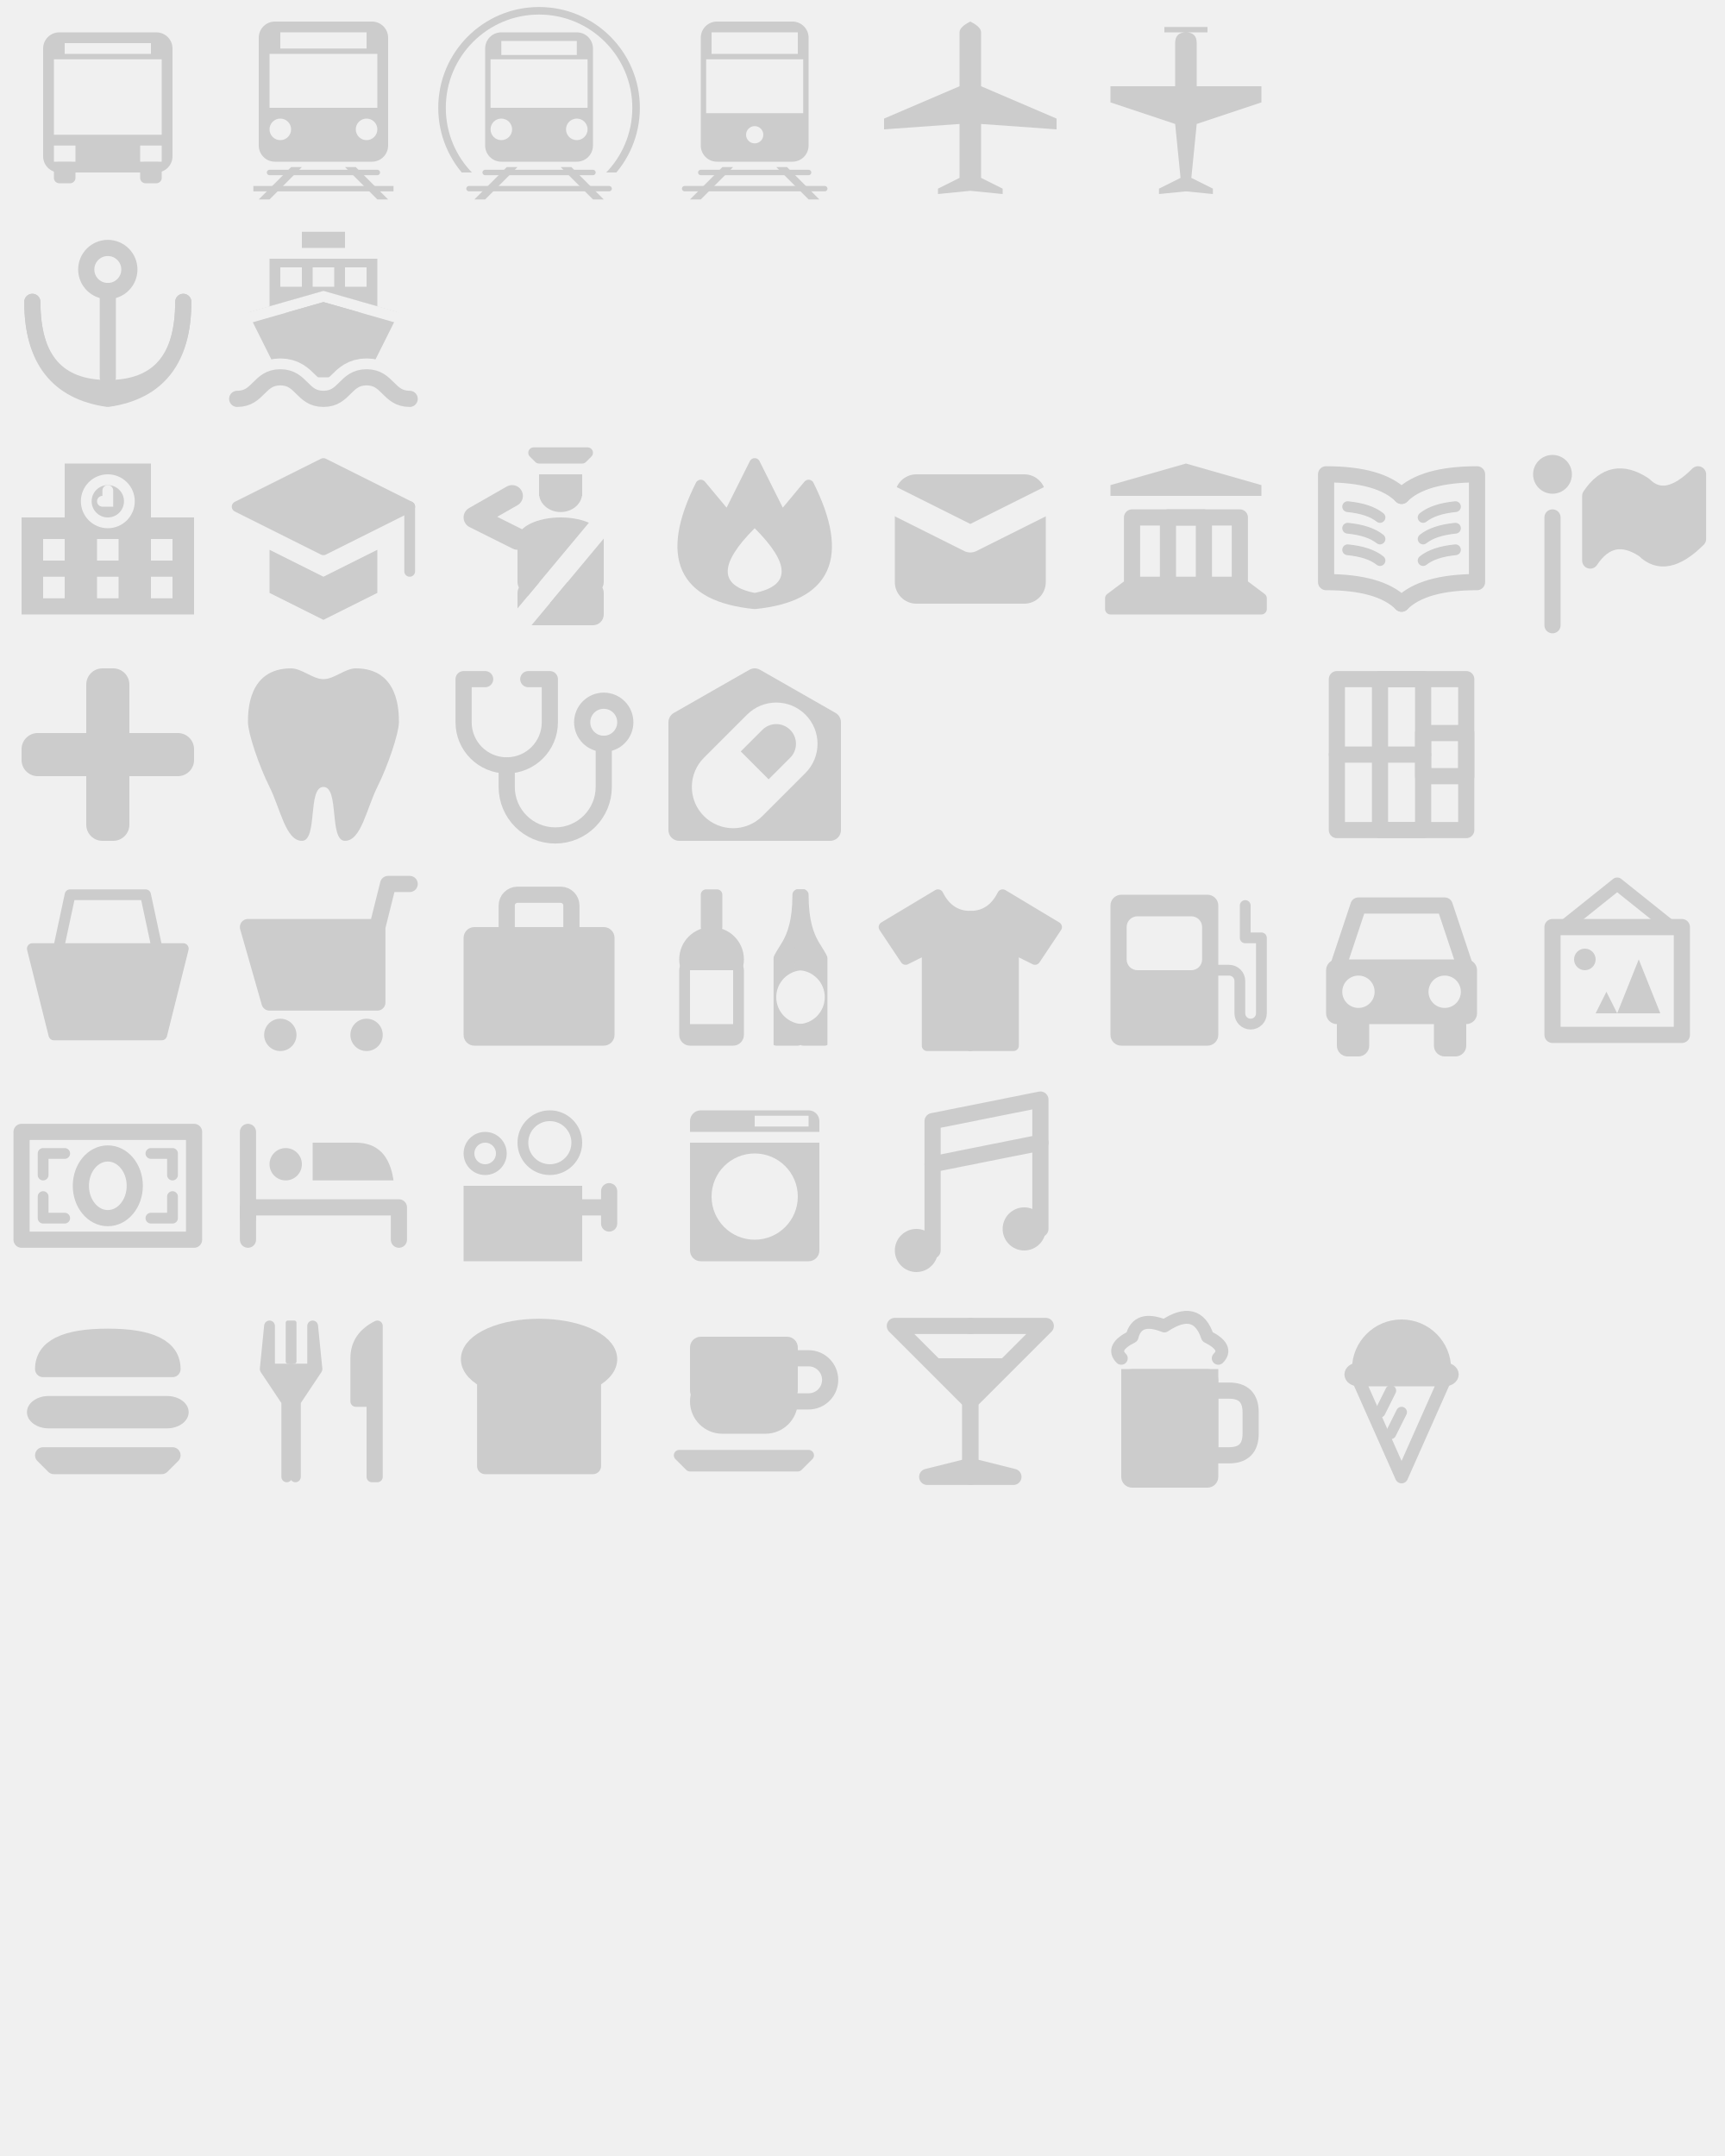
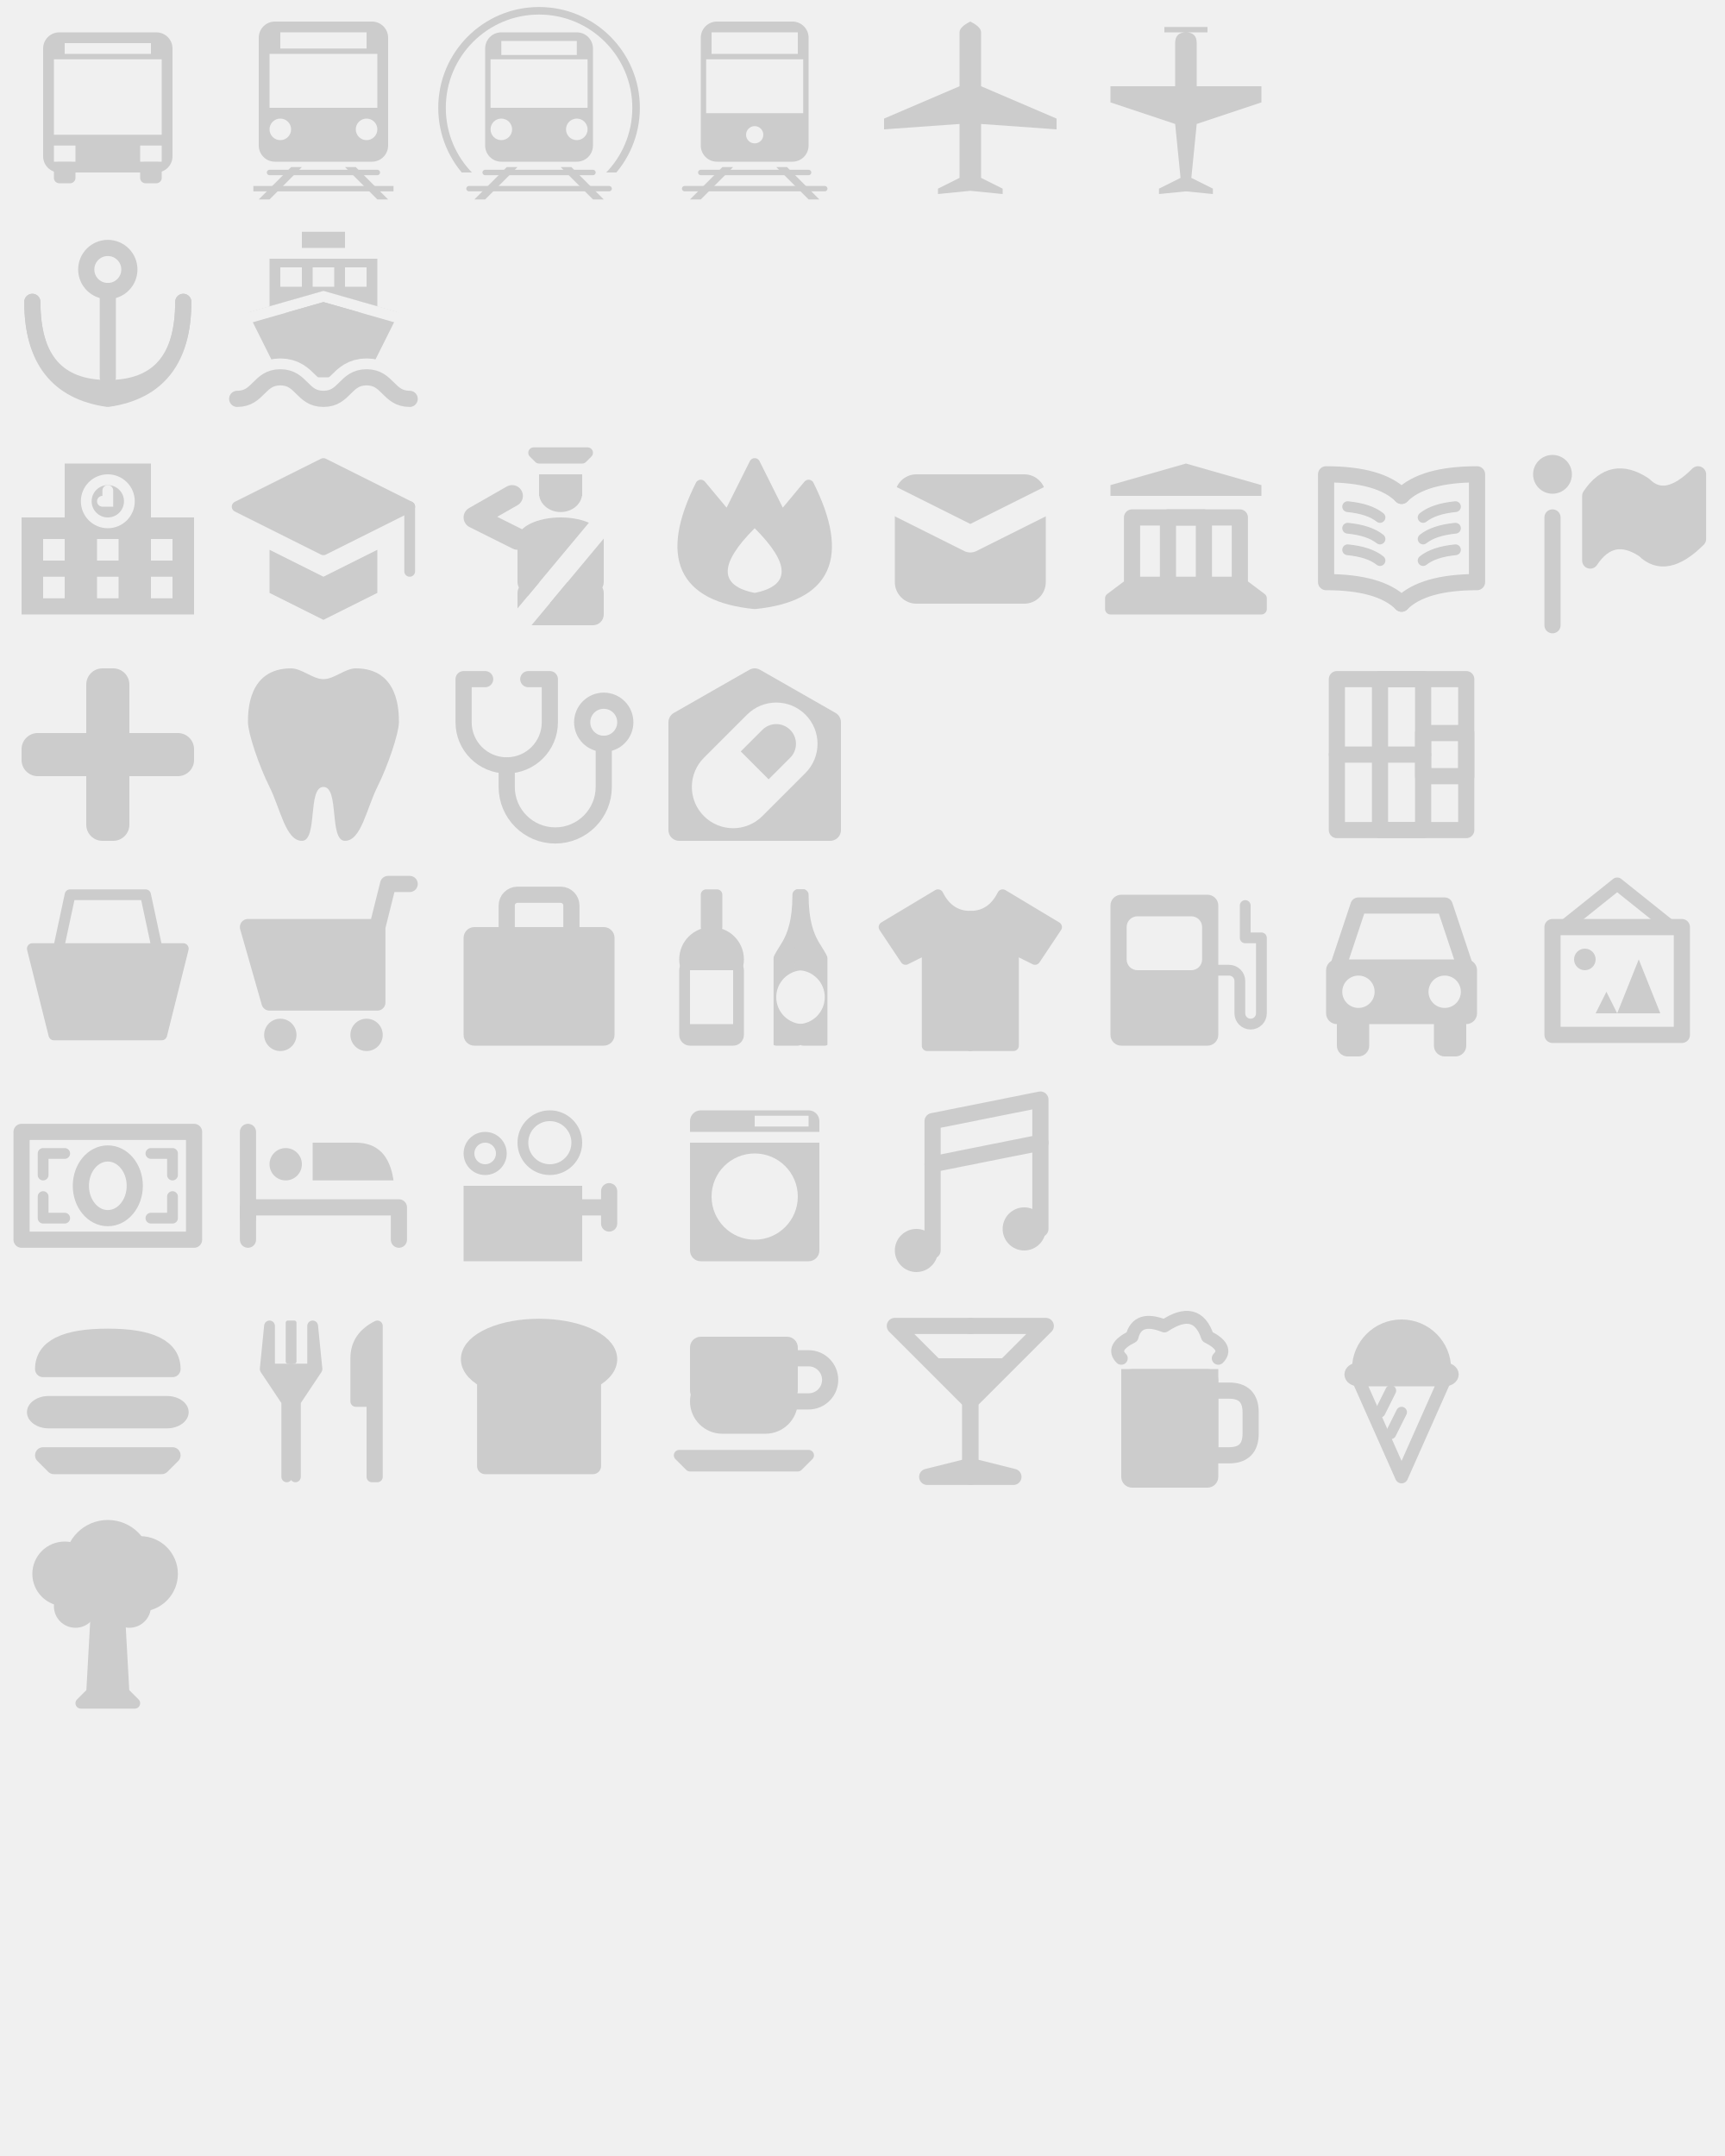
<svg xmlns="http://www.w3.org/2000/svg" viewBox="0 0 160 200">
  <style>
    .fill-only {
      fill: hsl(0 0% 80%);
      stroke: none;
    }

    .stroke-only {
      fill: none;
      stroke: hsl(0 0% 80%);
      stroke-linejoin: round;
      stroke-linecap: round;
    }

    .fill-and-stroke {
      fill: hsl(0 0% 80%);
      stroke: hsl(0 0% 80%);
      stroke-linejoin: round;
      stroke-linecap: round;
    }
  </style>
  <g class="fill-only">
    <view id="bus_11" viewBox="0 0 20 20" />
    <g transform="translate(0, 0)">
      <defs>
        <mask id="bus_11_mask">
          <rect x="0" y="0" width="20" height="20" fill="white" />
          <rect x="6" y="4" width="8" height="1" fill="black" />
          <rect x="5" y="5.5" width="10" height="7" fill="black" />
          <rect x="5" y="13.5" width="2" height="1.5" fill="black" />
          <rect x="13" y="13.5" width="2" height="1.5" fill="black" />
        </mask>
      </defs>
      <rect x="4" y="3" width="12" height="13" rx="1.5" mask="url(#bus_11_mask)" />
      <rect x="5" y="15" width="2" height="2" rx="0.5" mask="url(#bus_11_mask)" />
      <rect x="13" y="15" width="2" height="2" rx="0.5" mask="url(#bus_11_mask)" />
    </g>
    <view id="railway_11" viewBox="20 0 20 20" />
    <g transform="translate(20, 0)">
      <defs>
        <mask id="railway_11_mask">
          <rect x="0" y="0" width="20" height="20" fill="white" />
          <rect x="6" y="3" width="8" height="1.5" fill="black" />
          <rect x="5" y="5" width="10" height="5" fill="black" />
          <circle cx="6" cy="12" r="1" fill="black" />
          <circle cx="14" cy="12" r="1" fill="black" />
        </mask>
      </defs>
      <rect x="4" y="2" width="12" height="13" rx="1.5" mask="url(#railway_11_mask)" />
      <path d="M 7 15.5 l -3 3 l 1 0 l 3 -3" />
      <path d="M 12 15.5 l 3 3 l 1 0 l -3 -3" />
      <path d="M 5 16 l 10 0" class="stroke-only" stroke-width="0.5" />
      <path d="M 3.5 17.5 l 13 0" stroke="hsl(0 0% 80%)" stroke-width="0.5" />
    </g>
    <view id="rail_metro_11" viewBox="40 0 20 20" />
    <g transform="translate(40, 0)">
      <defs>
        <mask id="rail_metro_11_mask">
          <rect x="0" y="0" width="20" height="20" fill="white" />
          <rect x="6.5" y="3.8" width="7" height="1.3" fill="black" />
          <rect x="5.5" y="5.5" width="9" height="4.5" fill="black" />
          <circle cx="6.5" cy="12" r="1" fill="black" />
          <circle cx="13.5" cy="12" r="1" fill="black" />
        </mask>
        <mask id="rail_metro_11_tunnel_mask">
          <rect x="0" y="0" width="20" height="20" fill="white" />
          <rect x="0" y="16" width="20" height="5" fill="black" />
        </mask>
      </defs>
      <rect x="5" y="3" width="10" height="12" rx="1.5" mask="url(#rail_metro_11_mask)" />
      <circle cx="10" cy="10" r="9" class="stroke-only" stroke-width="0.7" mask="url(#rail_metro_11_tunnel_mask)" />
      <path d="M 7 15.5 l -3 3 l 1 0 l 3 -3" />
      <path d="M 12 15.5 l 3 3 l 1 0 l -3 -3" />
      <path d="M 5 16 l 10 0" class="stroke-only" stroke-width="0.5" />
      <path d="M 3.5 17.5 l 13 0" class="stroke-only" stroke-width="0.5" />
    </g>
    <view id="rail_light_11" viewBox="60 0 20 20" />
    <g transform="translate(60, 0)">
      <defs>
        <mask id="rail_light_11_mask">
          <rect x="0" y="0" width="20" height="20" fill="white" />
          <rect x="6" y="3" width="8" height="2" fill="black" />
          <rect x="5.5" y="5.5" width="9" height="5" fill="black" />
          <circle cx="10" cy="12.5" r="0.8" fill="black" />
        </mask>
      </defs>
      <rect x="5" y="2" width="10" height="13" rx="1.5" mask="url(#rail_light_11_mask)" />
      <path d="M 7 15.5 l -3 3 l 1 0 l 3 -3" />
      <path d="M 12 15.5 l 3 3 l 1 0 l -3 -3" />
      <path d="M 5 16 l 10 0" class="stroke-only" stroke-width="0.5" />
      <path d="M 3.5 17.5 l 13 0" class="stroke-only" stroke-width="0.5" />
    </g>
    <view id="airport_11" viewBox="80 0 20 20" />
    <g transform="translate(80, 0)">
      <path d="M 10 2 q -1 0.5 -1 1 v 5 l -7 3 v 1 l 7 -0.5 v5 l -2 1 v 0.5 l 3 -0.3 z" />
      <path d="M 10 2 q -1 0.5 -1 1 v 5 l -7 3 v 1 l 7 -0.5 v5 l -2 1 v 0.5 l 3 -0.3 z" transform="translate(20) scale(-1, 1)" />
    </g>
    <view id="airfield_11" viewBox="100 0 20 20" />
    <g transform="translate(100, 0)">
      <path d="M 10 2.5 h -2 v 0.5 h 2 q -1 0 -1 1 v 4 h -6 v 1.5 l 6 2 l 0.5 5 l -2 1 v 0.5 l 3 -0.3 z" />
      <path d="M 10 2.5 h -2 v 0.5 h 2 q -1 0 -1 1 v 4 h -6 v 1.5 l 6 2 l 0.5 5 l -2 1 v 0.5 l 3 -0.3 z" transform="translate(20) scale(-1, 1)" />
    </g>
    <view id="harbor_11" viewBox="0 20 20 20" />
    <g transform="translate(0, 20)">
      <circle cx="10" cy="5" r="2" class="stroke-only" stroke-width="1.5" />
      <path d="M 10 7 v 8 " class="stroke-only" stroke-width="1.5" />
      <path d="M 3 8 q 0 8 7 8 t 7 -8" class="stroke-only" stroke-width="1.5" />
      <path d="M 3 8 q 0 8 7 9 q 7 -1 7 -9" class="stroke-only" stroke-width="1.5" />
    </g>
    <view id="ferry_terminal_11" viewBox="20 20 20 20" />
    <g transform="translate(20, 20)">
      <defs>
        <mask id="ferry_terminal_11_mask">
          <rect x="0" y="0" width="20" height="20" fill="white" />
          <rect x="6" y="4.8" width="2" height="1.8" fill="black" />
          <rect x="9" y="4.8" width="2" height="1.8" fill="black" />
          <rect x="12" y="4.8" width="2" height="1.8" fill="black" />
          <path d="M 3 9.5 l 7 -2 l 7 2" fill="none" stroke="black" />
          <path d="M 2 17 c 2 0 2 -2 4 -2 s 2 2 4 2 s 2 -2 4 -2 s 2 2 4 2" fill="none" stroke="black" stroke-width="3.5" />
        </mask>
      </defs>
      <rect x="8" y="1.5" width="4" height="1.5" />
      <rect x="5" y="4" width="10" height="5" mask="url(#ferry_terminal_11_mask)" />
      <path d="M 3 9 l 7 -2 l 7 2 l -3 6 h -8" mask="url(#ferry_terminal_11_mask)" />
      <path d="M 2 17 c 2 0 2 -2 4 -2 s 2 2 4 2 s 2 -2 4 -2 s 2 2 4 2" class="stroke-only" stroke-width="1.5" />
    </g>
    <view id="school_11" viewBox="0 40 20 20" />
    <g transform="translate(0 40)">
      <defs>
        <mask id="school_11_mask">
          <rect x="0" y="0" width="20" height="20" fill="white" />
          <circle cx="10" cy="6.5" r="2" fill="none" stroke="black" />
          <path d="M 10 5.5 v 1 h -0.5" fill="none" stroke="black" stroke-linecap="round" />
          <rect x="4" y="10" width="2" height="2" fill="black" />
          <rect x="9" y="10" width="2" height="2" fill="black" />
          <rect x="14" y="10" width="2" height="2" fill="black" />
          <rect x="4" y="13.5" width="2" height="2" fill="black" />
          <rect x="9" y="13.5" width="2" height="2" fill="black" />
          <rect x="14" y="13.5" width="2" height="2" fill="black" />
        </mask>
      </defs>
      <path d="M 6 3 h 8 v 5 h 4 v 9 h -16 v -9 h 4 z" class="fill-only" mask="url(#school_11_mask)" />
    </g>
    <view id="college_11" viewBox="20 40 20 20" />
    <g transform="translate(20 40)">
      <path d="M 18 7 l -8 -4 l -8 4 l 8 4 l 8 -4 z" class="fill-and-stroke" />
      <path d="M 18 7 v6" class="stroke-only" />
      <path d="M 5 11 v 4 l 5 2.5 l 5 -2.5 v -4 l -5 2.5 z" />
    </g>
    <view id="police_11" viewBox="40 40 20 20" />
    <g transform="translate(40 40)">
      <defs>
        <mask id="police_11_mask">
          <rect x="0" y="0" width="20" height="20" fill="white" />
          <path d="M 18 6 l -10 12" style="fill:none; stroke:black; stroke-width:2" />
        </mask>
      </defs>
      <rect x="8" y="8" width="8" height="8" rx="4" ry="2" mask="url(#police_11_mask)" />
      <rect x="8" y="14" width="8" height="4" rx="1" mask="url(#police_11_mask)" />
      <path d="M 8 10 l -4 -2 l 3.5 -2" class="stroke-only" style="stroke-width:2" />
      <rect x="10" y="4" width="4" height="3.5" rx="2" />
      <rect x="10" y="4" width="4" height="2" />
      <path d="M 9.5 2 h 5 l -0.5 0.5 h -4 z" class="fill-and-stroke" />
    </g>
    <view id="fire_station_11" viewBox="60 40 20 20" />
    <g transform="translate(60 40)">
      <defs>
        <mask id="fire_station_11_mask">
          <rect x="0" y="0" width="20" height="20" fill="white" />
          <path d="M 10 9 Q 5 14 10 15 Q 15 14 10 9 z" style="fill:black" />
        </mask>
      </defs>
      <path d="M 10 3 L 7.5 8 L 5 5 Q 0 15 10 16 Q 20 15 15 5 L 12.5 8 z" class="fill-and-stroke" mask="url(#fire_station_11_mask)" />
    </g>
    <view id="post_11" viewBox="80 40 20 20" />
    <g transform="translate(80 40)">
      <defs>
        <mask id="post_11_mask">
          <rect x="0" y="0" width="20" height="20" fill="white" />
          <path d="M 2 6 L 10 10 L 18 6" style="fill:none; stroke:black; stroke-width:2.5; stroke-linejoin:round" />
        </mask>
      </defs>
      <rect x="3" y="4" width="14" height="12" rx="2" mask="url(#post_11_mask)" />
    </g>
    <view id="town_hall_11" viewBox="100 40 20 20" />
    <g transform="translate(100 40)">
      <path d="M 10 3 l -7 2 v 1 h 14 v -1 z" class="fill-only" />
      <path d="M 5 14 v -6 h 10 v 6" class="stroke-only" stroke-width="1.5" />
      <path d="M 8.333 14 v -6 h 3.333 v 6" class="stroke-only" stroke-width="1.5" />
      <path d="M 5 14 l -2 1.5 v 1 h 14 v -1 l -2 -1.5 z" class="fill-and-stroke" />
    </g>
    <view id="library_11" viewBox="120 40 20 20" />
    <g transform="translate(120 40)">
      <path d="M 10 6 q -2 -2 -7 -2 v 10 q 5 0 7 2" class="stroke-only" stroke-width="1.5" />
      <path d="M 10 6 q -2 -2 -7 -2 v 10 q 5 0 7 2" class="stroke-only" stroke-width="1.5" transform="translate(20 0) scale(-1 1)" />
      <path d="M 8 8 q -1 -0.8 -3 -1" class="stroke-only" stroke-width="1" />
      <path d="M 8 10 q -1 -0.8 -3 -1" class="stroke-only" stroke-width="1" />
      <path d="M 8 12 q -1 -0.8 -3 -1" class="stroke-only" stroke-width="1" />
      <path d="M 12 8 q 1 -0.8 3 -1" class="stroke-only" stroke-width="1" />
      <path d="M 12 10 q 1 -0.8 3 -1" class="stroke-only" stroke-width="1" />
      <path d="M 12 12 q 1 -0.8 3 -1" class="stroke-only" stroke-width="1" />
    </g>
    <view id="embassy_11" viewBox="140 40 20 20" />
    <g transform="translate(140 40)">
      <circle cx="4" cy="4" r="1.8" />
      <path d="M 4 8 v 10" class="stroke-only" stroke-width="1.5" />
      <path d="M 7.5 6 q 2 -3 5 -1 q 2 2 5 -1 v 6 q -3 3 -5 1 q -3 -2 -5 1 z" class="fill-and-stroke" stroke-width="1.5" />
    </g>
    <view id="hospital_11" viewBox="0 60 20 20" />
    <g transform="translate(0 60)">
      <rect x="2" y="8" width="16" height="4" rx="1.5" />
      <rect x="8" y="2" width="4" height="16" rx="1.5" />
    </g>
    <view id="dentist_11" viewBox="20 60 20 20" />
    <g transform="translate(20 60)">
      <path d="M 10 3 C 9 3 8 2 7 2 C 3 2 3 6 3 7 S 4 11 5 13 S 6.5 18 8 18 S 8.5 13 10 13 z" class="fill-only" />
      <path d="M 10 3 C 9 3 8 2 7 2 C 3 2 3 6 3 7 S 4 11 5 13 S 6.5 18 8 18 S 8.5 13 10 13 z" class="fill-only" transform="translate(20) scale(-1,1)" />
    </g>
    <view id="doctor_11" viewBox="40 60 20 20" />
    <g transform="translate(40 60)">
      <path d="M 5 3 h -2 v 4 a 4 4 0 0 0 8 0 v -4 h -2 " class="stroke-only" stroke-width="1.5" />
      <path d="M 7 11 v 2 a 4 4 0 0 0 9 0 v -4" class="stroke-only" stroke-width="1.5" />
      <circle cx="16" cy="7" r="2" class="stroke-only" stroke-width="1.5" />
    </g>
    <view id="pharmacy_11" viewBox="60 60 20 20" />
    <g transform="translate(60 60)">
      <defs>
        <mask id="pharmacy_11_mask">
          <rect x="0" y="0" width="20" height="20" fill="white" />
          <path d="M 6 11 a 2 2 0 0 0 4 4 l 4 -4 a 2 2 0 0 0 -4 -4 z" class="stroke-only" style="stroke:black; stroke-width:2" />
          <path d="M 6 11 a 2 2 0 0 0 4 4 l 2 -2 l -4 -4 z" class="fill-only" style="fill:black" />
        </mask>
      </defs>
      <path d="M 10 3 l -7 4 v 10 h 14 v -10 z" class="fill-and-stroke" stroke-width="2" mask="url(#pharmacy_11_mask)" />
    </g>
    <view id="prison_11" viewBox="120 60 20 20" />
    <g transform="translate(120 60)" class="stroke-only" stroke-width="1.5">
      <rect x="4" y="3" width="12" height="14" />
      <rect x="8" y="3" width="4" height="14" />
      <rect x="12" y="8" width="4" height="4" />
      <path d="M 4 10 h 8" />
    </g>
    <view id="shop_11" viewBox="0 80 20 20" />
    <g transform="translate(0 80)">
      <path d="M 3 8 h 14 l -2 8 h -10 z" class="fill-and-stroke" />
      <path d="M 5 10 l 1.5 -7 h 7 l 1.5 7 z" class="stroke-only" />
    </g>
    <view id="grocery_11" viewBox="20 80 20 20" />
    <g transform="translate(20 80)">
      <path d="M 15 6 h -12 l 2 7 h 10 v -7 l 1 -4 h 2" class="stroke-only" stroke-width="1.5" />
      <path d="M 15 6 h -12 l 2 7 h 10 z" class="fill-only" />
      <circle cx="6" cy="16" r="1.5" />
      <circle cx="14" cy="16" r="1.5" />
    </g>
    <view id="suitcase_11" viewBox="40 80 20 20" />
    <g transform="translate(40 80)">
      <rect x="3" y="6" width="14" height="11" rx="1" />
      <rect x="7" y="3" width="6" height="12" rx="1" class="stroke-only" stroke-width="1.5" />
    </g>
    <view id="alcohol_shop_11" viewBox="60 80 20 20" />
    <g transform="translate(60 80)">
      <defs>
        <mask id="alcohol_shop_11_mask">
          <rect x="0" y="0" width="20" height="20" fill="white" />
          <rect x="4" y="10" width="4" height="5" fill="black" />
          <circle cx="14.5" cy="12.5" r="2.5" fill="black" />
        </mask>
      </defs>
      <rect x="5" y="2.5" width="2" height="4" rx="0.5" />
      <circle cx="6" cy="9" r="3" mask="url(#alcohol_shop_11_mask)" />
      <rect x="3" y="9" width="6" height="8" rx="1" mask="url(#alcohol_shop_11_mask)" />
      <path d="M 14.5 3 h -0.5 c 0 5 -2 5 -2 7 v 6.5 h 2 z" class="fill-and-stroke" mask="url(#alcohol_shop_11_mask)" />
      <path d="M 14.5 3 h -0.5 c 0 5 -2 5 -2 7 v 6.5 h 2 z" class="fill-and-stroke" mask="url(#alcohol_shop_11_mask)" transform="translate(28.5 0) scale(-1 1)" />
    </g>
    <view id="clothing_store_11" viewBox="80 80 20 20" />
    <g transform="translate(80 80)">
      <path d="M 10 5 q -2 0 -3 -2 l -5 3 l 2 3 l 2 -1 v 9 h 4 z" class="fill-and-stroke" />
      <path d="M 10 5 q -2 0 -3 -2 l -5 3 l 2 3 l 2 -1 v 9 h 4 z" class="fill-and-stroke" transform="translate(20 0) scale(-1 1)" />
    </g>
    <view id="fuel_11" viewBox="100 80 20 20" />
    <g transform="translate(100 80)">
      <defs>
        <mask id="fuel_11_mask">
          <rect x="0" y="0" width="20" height="20" fill="white" />
          <rect x="4.5" y="5" width="7" height="5" rx="1" fill="black" />
        </mask>
      </defs>
      <rect x="3" y="3" width="10" height="14" rx="1" mask="url(#fuel_11_mask)" />
      <path d="M 12 10 h 2 a 1 1 0 0 1 1 1 v 3 a 1 1 0 0 0 2 0 v -7 h -1.5 v -3" class="stroke-only" />
    </g>
    <view id="car_11" viewBox="120 80 20 20" />
    <g transform="translate(120 80)">
      <defs>
        <mask id="car_11_mask">
          <rect x="0" y="0" width="20" height="20" fill="white" />
          <circle cx="6" cy="12" r="1.5" fill="black" />
          <circle cx="14" cy="12" r="1.5" fill="black" />
        </mask>
      </defs>
      <rect x="3" y="9" width="14" height="6" rx="1" mask="url(#car_11_mask)" />
      <rect x="4" y="14" width="3" height="4" rx="1" />
      <rect x="13" y="14" width="3" height="4" rx="1" />
      <path d="M 4 10 l 2 -6 h 8 l 2 6" class="stroke-only" stroke-width="1.5" />
    </g>
    <view id="art_gallery_11" viewBox="140 80 20 20" />
    <g transform="translate(140 80)">
      <rect x="4" y="6" width="12" height="10" class="stroke-only" stroke-width="1.5" />
      <circle cx="7" cy="9" r="1" class="fill-only" />
      <path d="M 8 14 l 1 -2 l 1 2 l 2 -5 l 2 5 z" />
      <path d="M 5 6 L 10 2 L 15 6" class="stroke-only" stroke-width="1.2" />
    </g>
    <view id="bank_11" viewBox="0 100 20 20" />
    <g transform="translate(0 100)">
      <rect x="2" y="5" width="16" height="10" class="stroke-only" stroke-width="1.5" />
      <ellipse cx="10" cy="10" rx="2.5" ry="3" class="stroke-only" stroke-width="1.5" />
      <path d="M 6 7 h -2 v 2" class="stroke-only" />
      <path d="M 6 13 h -2 v -2" class="stroke-only" />
      <path d="M 14 7 h 2 v 2" class="stroke-only" />
      <path d="M 14 13 h 2 v -2" class="stroke-only" />
    </g>
    <view id="lodging_11" viewBox="20 100 20 20" />
    <g transform="translate(20 100)">
      <path d="M 3 15 v -3 h 14 v 3" class="stroke-only" stroke-width="1.5" />
      <path d="M 3 5 v 8" class="stroke-only" stroke-width="1.5" />
      <circle cx="6.5" cy="8" r="1.5" />
      <path d="M 9 6 h 4 q 3 0 3.5 3.5 h -7.5 z" />
    </g>
    <view id="cinema_11" viewBox="40 100 20 20" />
    <g transform="translate(40 100)">
      <rect x="3" y="10" width="11" height="7" />
      <circle cx="5" cy="7" r="1.5" class="stroke-only" />
      <circle cx="11" cy="6" r="2.5" class="stroke-only" />
      <path d="M 13 12 h 3.5 v -1.5 v 3" class="stroke-only" stroke-width="1.5" />
    </g>
    <view id="laundry_11" viewBox="60 100 20 20" />
    <g transform="translate(60 100)">
      <defs>
        <mask id="laundry_11_mask">
          <rect x="0" y="0" width="20" height="20" fill="white" />
          <circle cx="10" cy="11" r="4" fill="black" />
          <rect x="0" y="5" width="20" height="1" fill="black" />
          <rect x="10" y="3.5" width="5" height="1" fill="black" />
        </mask>
      </defs>
      <rect x="4" y="3" width="12" height="14" rx="1" mask="url(#laundry_11_mask)" />
    </g>
    <view id="music_11" viewBox="80 100 20 20" />
    <g transform="translate(80 100)">
      <circle cx="5" cy="16" r="1.5" class="fill-and-stroke" />
      <circle cx="15" cy="14" r="1.5" class="fill-and-stroke" />
      <path d="M 6.5 16 v -12 l 10 -2 v 12" class="stroke-only" stroke-width="1.5" />
      <path d="M 6.5 8 l 10 -2" class="stroke-only" stroke-width="1.5" />
    </g>
    <view id="fast_food_11" viewBox="0 120 20 20" />
    <g transform="translate(0 120)">
      <path d="M10 4 q -6 0 -6 3 h 12 q 0 -3 -6 -3" class="fill-and-stroke" stroke-width="1.5" />
      <rect x="2.5" y="9.5" width="15" height="3" rx="2" />
      <path d="M 4 15 l 1 1 h 10 l 1 -1 z" class="fill-and-stroke" stroke-width="1.5" />
    </g>
    <view id="restaurant_11" viewBox="20 120 20 20" />
    <g transform="translate(20 120)">
      <path d="M 7 7 h -2 v -4 l -0.4 4 l 2 3 v 7 z" class="fill-and-stroke" />
      <path d="M 7 7 h -2 v -4 l -0.4 4 l 2 3 v 7 z" class="fill-and-stroke" transform="translate(14 0) scale(-1 1)" />
      <rect x="6.5" y="2.5" width="1" height="4" rx="0.2" />
      <path d="M 15 3 q -2 1 -2 3 v4 h 1.5 v 7 h 0.5 z" class="fill-and-stroke" />
    </g>
    <view id="bakery_11" viewBox="40 120 20 20" />
    <g transform="translate(40 120)">
      <path d="M 5 8 v 8 h 10 v -8 a 6.5 3 0 1 0 -10 0 z" class="fill-and-stroke" stroke-width="1.5" />
    </g>
    <view id="cafe_11" viewBox="60 120 20 20" />
    <g transform="translate(60 120)">
      <rect x="4" y="4" width="10" height="6" rx="1" />
      <rect x="4" y="7" width="10" height="6" rx="3" ry="4" />
      <path d="M 12 6 h 3 a 2 2 0 0 1 0 4 h -3" class="stroke-only" stroke-width="1.5" />
      <path d="M 3 15 h 12 l -1 1 h -10 z" class="fill-and-stroke" />
    </g>
    <view id="bar_11" viewBox="80 120 20 20" />
    <g transform="translate(80 120)">
      <path d="M 10 3 h -7 l 7 7 v 6 l -4 1 h 4" class="stroke-only" stroke-width="1.5" />
      <path d="M 10 3 h -7 l 7 7 v 6 l -4 1 h 4" class="stroke-only" stroke-width="1.5" transform="translate(20 0) scale(-1 1)" />
      <path d="M 6 6 l 4 4 l 4 -4 z" class="fill-only" />
    </g>
    <view id="beer_11" viewBox="100 120 20 20" />
    <g transform="translate(100 120)">
      <rect x="4" y="7" width="9" height="8" />
      <rect x="4" y="7" width="9" height="11" rx="1" />
      <path d="M 12 9 h 2 q 2 0 2 2 v 2 q 0 2 -2 2 h -2" class="stroke-only" stroke-width="1.5" />
      <path d="M 4 6 q -1 -1 1 -2 q 0.5 -2 3 -1 q 3 -2 4 1 q 2 1 1 2" class="stroke-only" stroke-width="1.2" />
    </g>
    <view id="ice_cream_11" viewBox="120 120 20 20" />
    <g transform="translate(120 120)">
      <path d="M 6 8 a 0.7 0.5 0 0 1 0 -1 a 4 4 0 0 1 8 0 a 0.7 0.5 0 0 1 0 1" class="fill-and-stroke" stroke-width="1.2" />
      <path d="M 6 8 L 10 17 L 14 8 z" class="stroke-only" stroke-width="1.2" />
      <path d="M 8 11 l 1 -2" class="stroke-only" stroke-width="1" />
      <path d="M 9 13 l 1 -2" class="stroke-only" stroke-width="1" />
    </g>
+     <view id="park_11" viewBox="0 140 20 20" />
+     <g transform="translate(0 140)">
+       <circle cx="7" cy="9" r="2" />
+       <circle cx="6" cy="6" r="3" />
+       <circle cx="10" cy="5" r="4" />
+       <circle cx="13" cy="6" r="3.5" />
+       <circle cx="12" cy="9" r="2" />
+       <path d="M 7.5 18 l 1 -1 l 0.5 -9 h 2 l 0.5 9 l 1 1 z" class="fill-and-stroke" />
+     </g>
  </g>
</svg>
